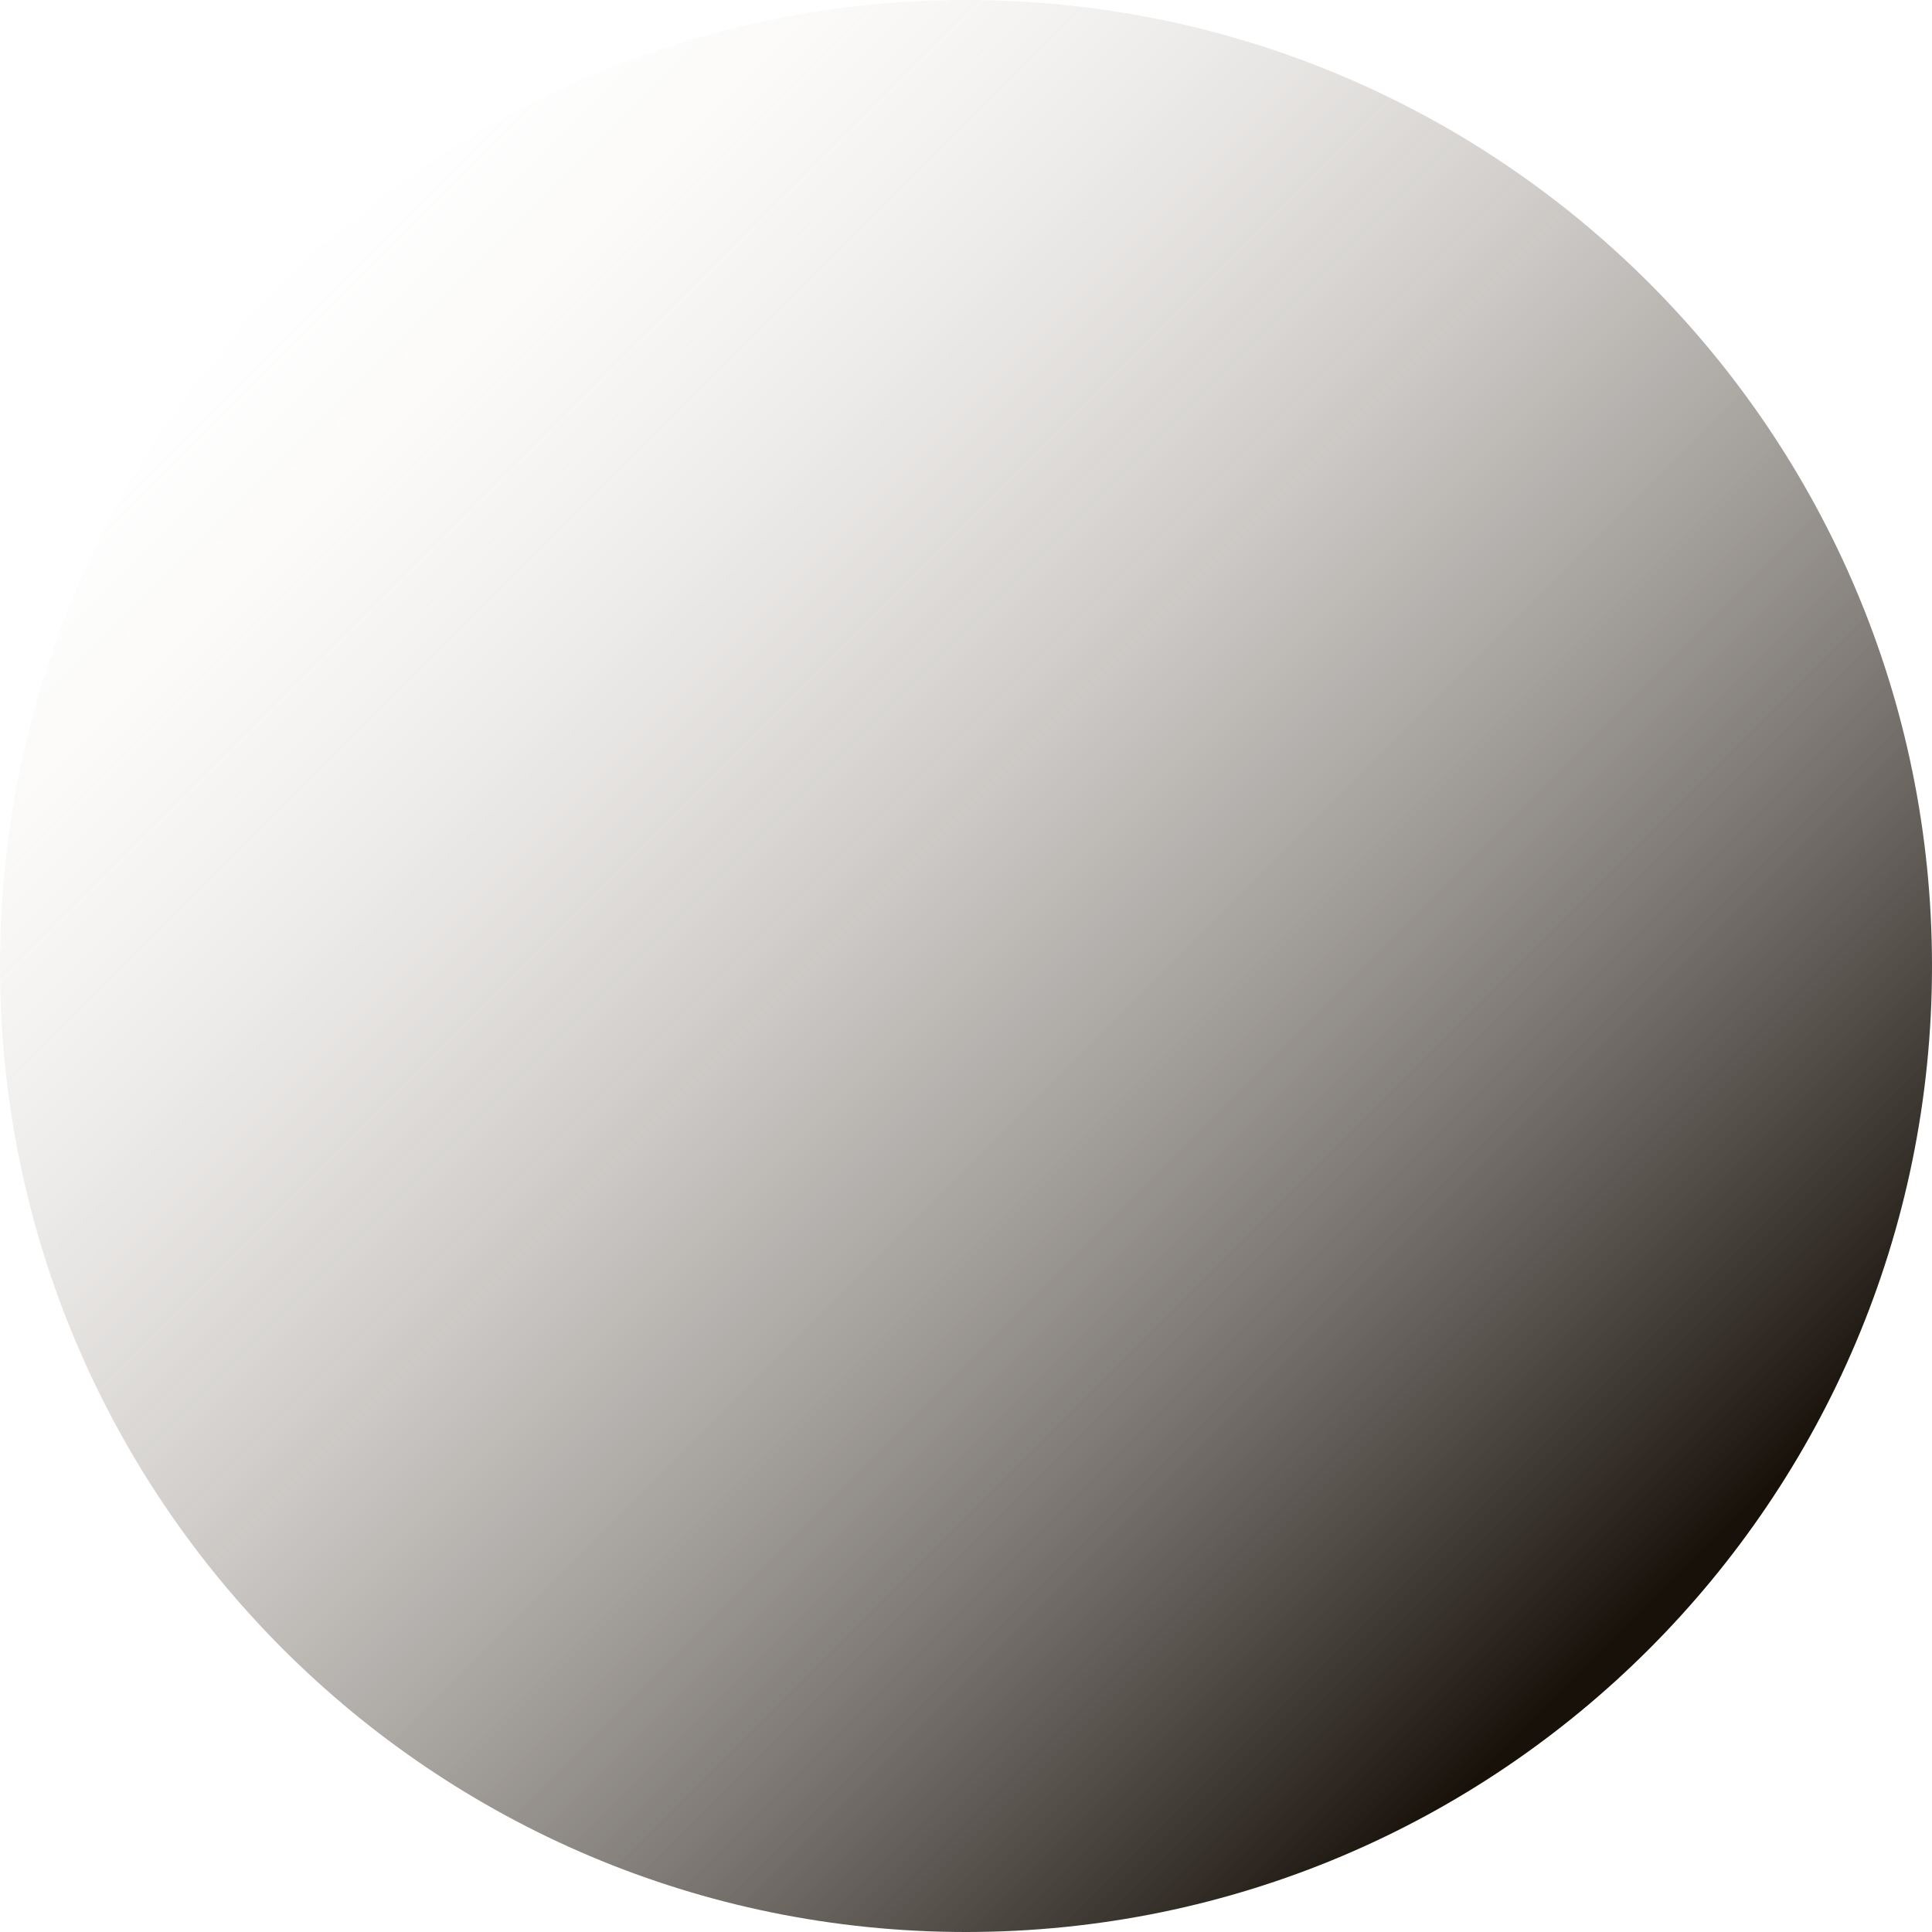
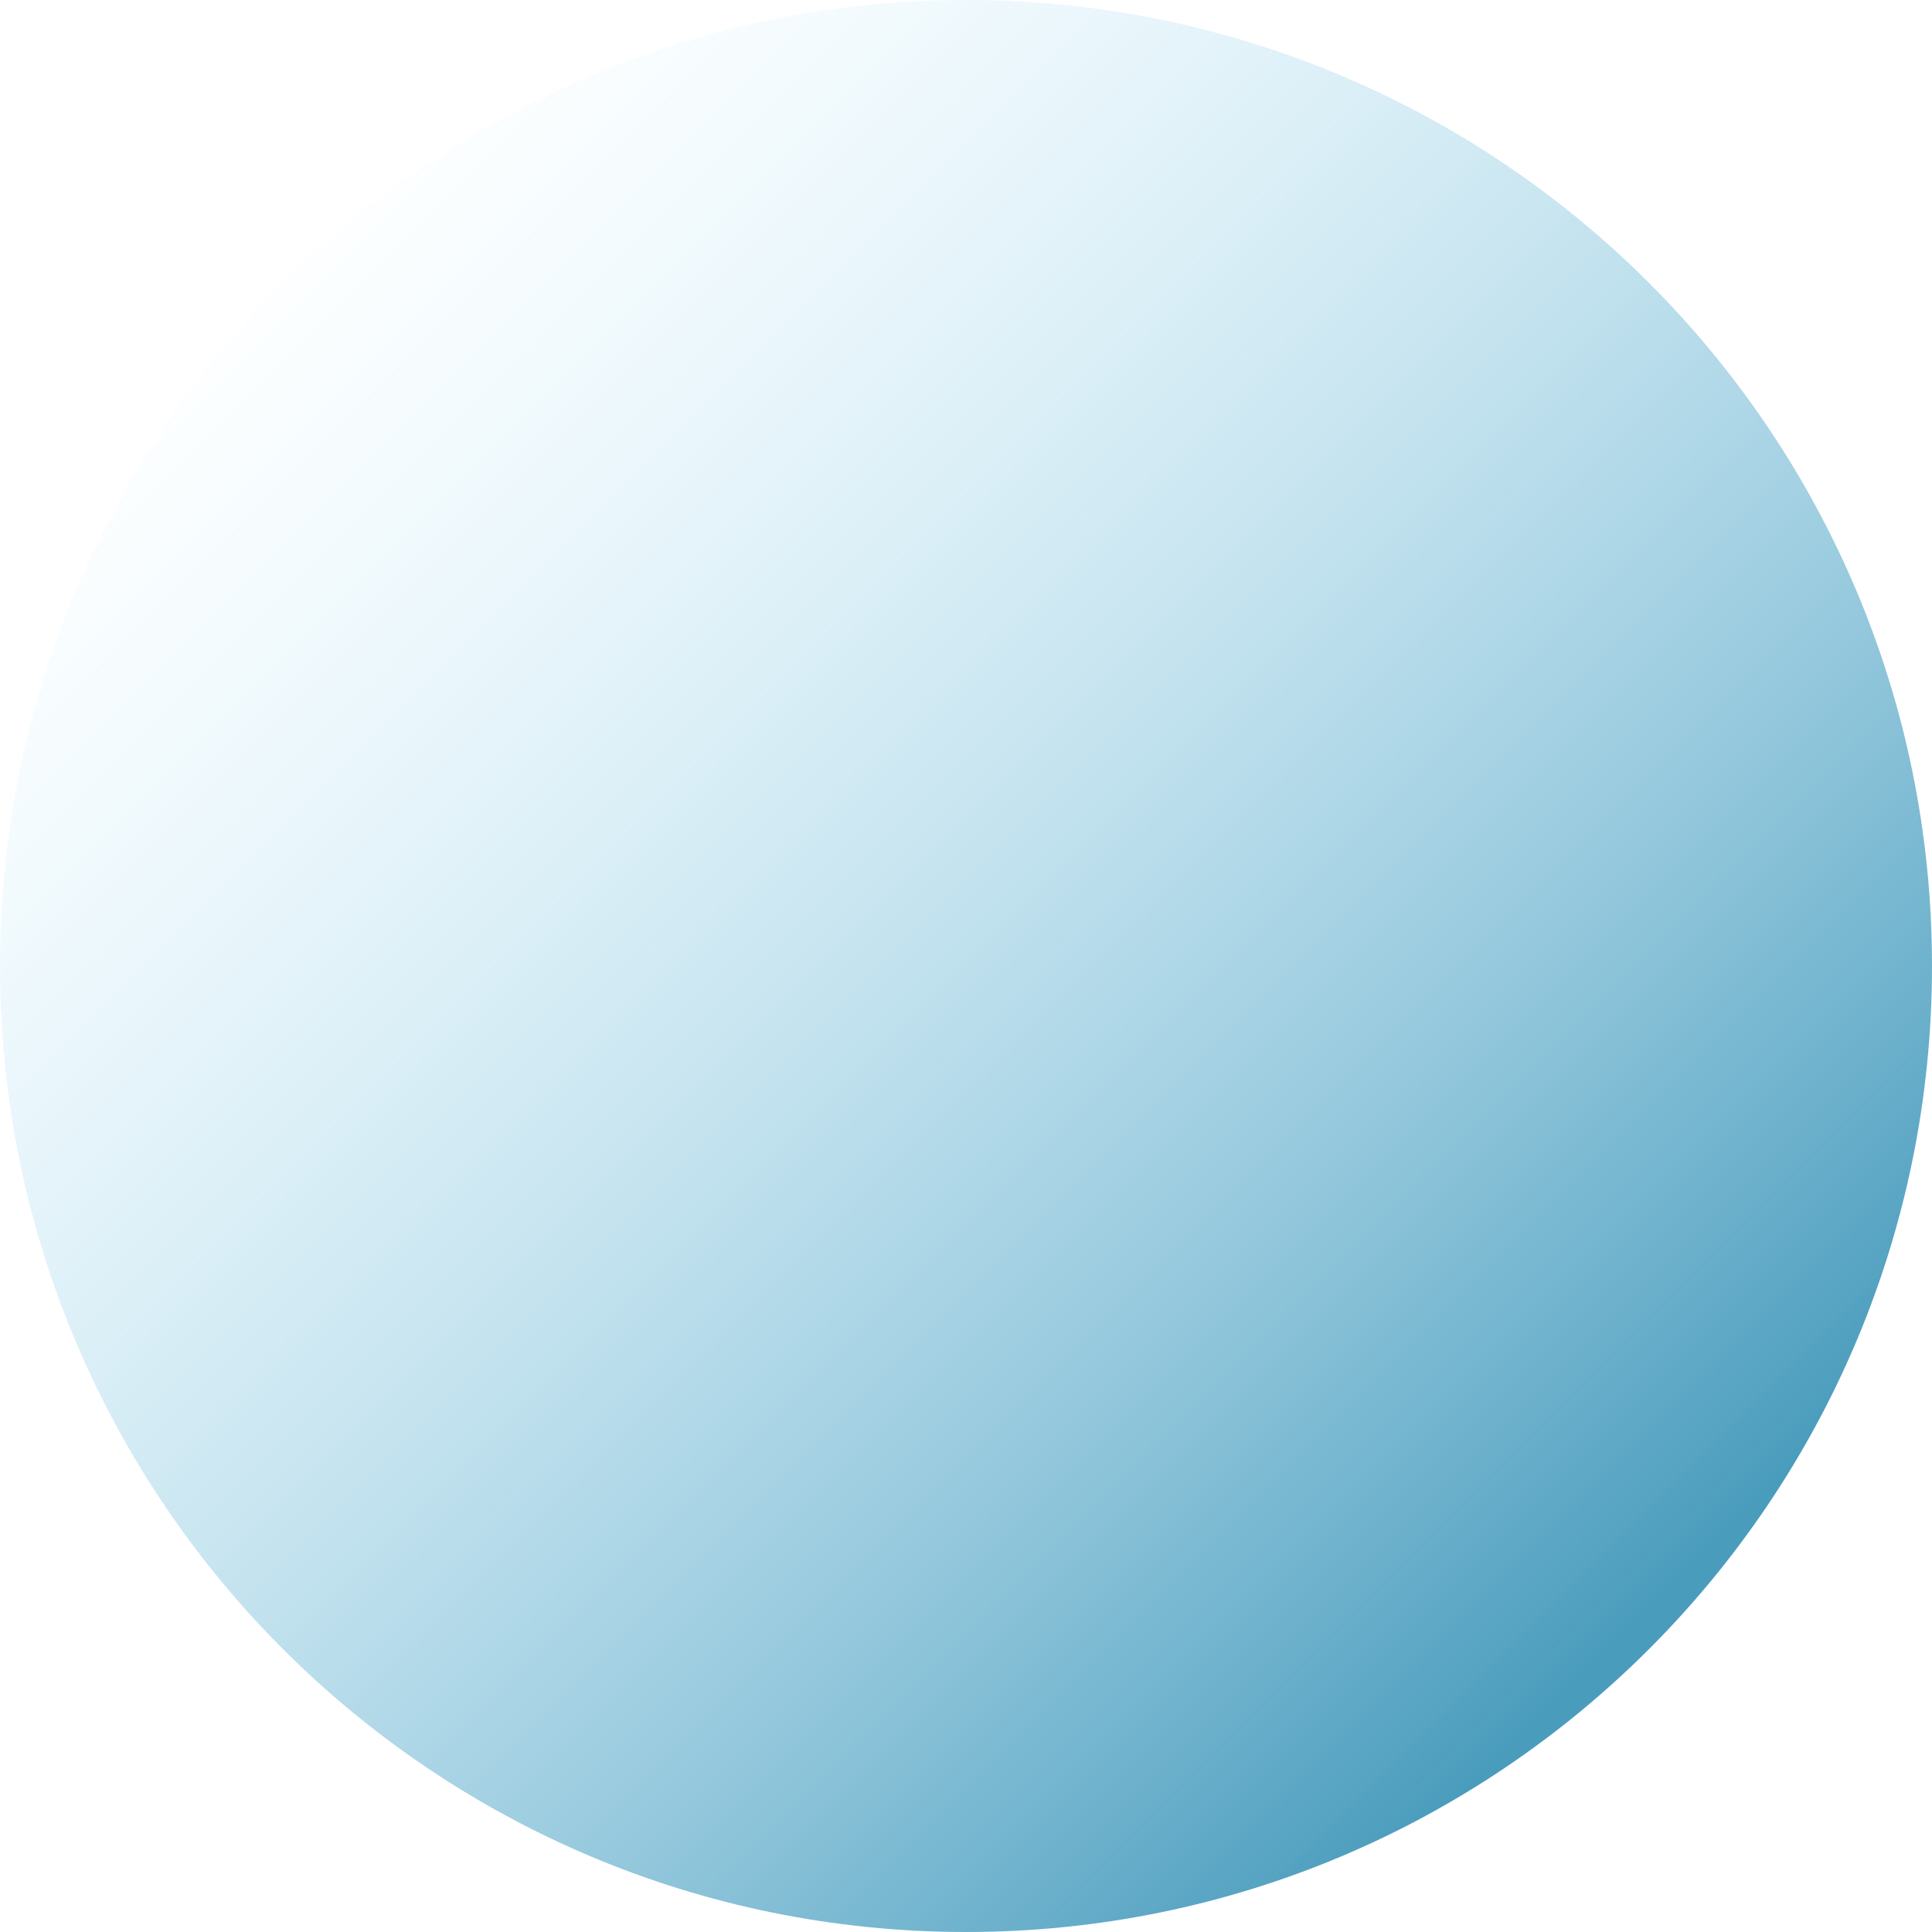
<svg xmlns="http://www.w3.org/2000/svg" width="511" height="511" viewBox="0 0 511 511" fill="none">
  <circle cx="255.5" cy="255.5" r="255.5" fill="url(#paint0_linear_615_28)" />
  <defs>
    <linearGradient id="paint0_linear_615_28" x1="434.452" y1="427.308" x2="63.28" y2="56.135" gradientUnits="userSpaceOnUse">
-       <stop stop-color="#17110a" />
-       <stop offset="1" stop-color="#fff8f2" stop-opacity="0" />
+       <stop stop-color="#4a9cbd" />
+       <stop offset="1" stop-color="#c2eeff" stop-opacity="0" />
    </linearGradient>
  </defs>
</svg>
